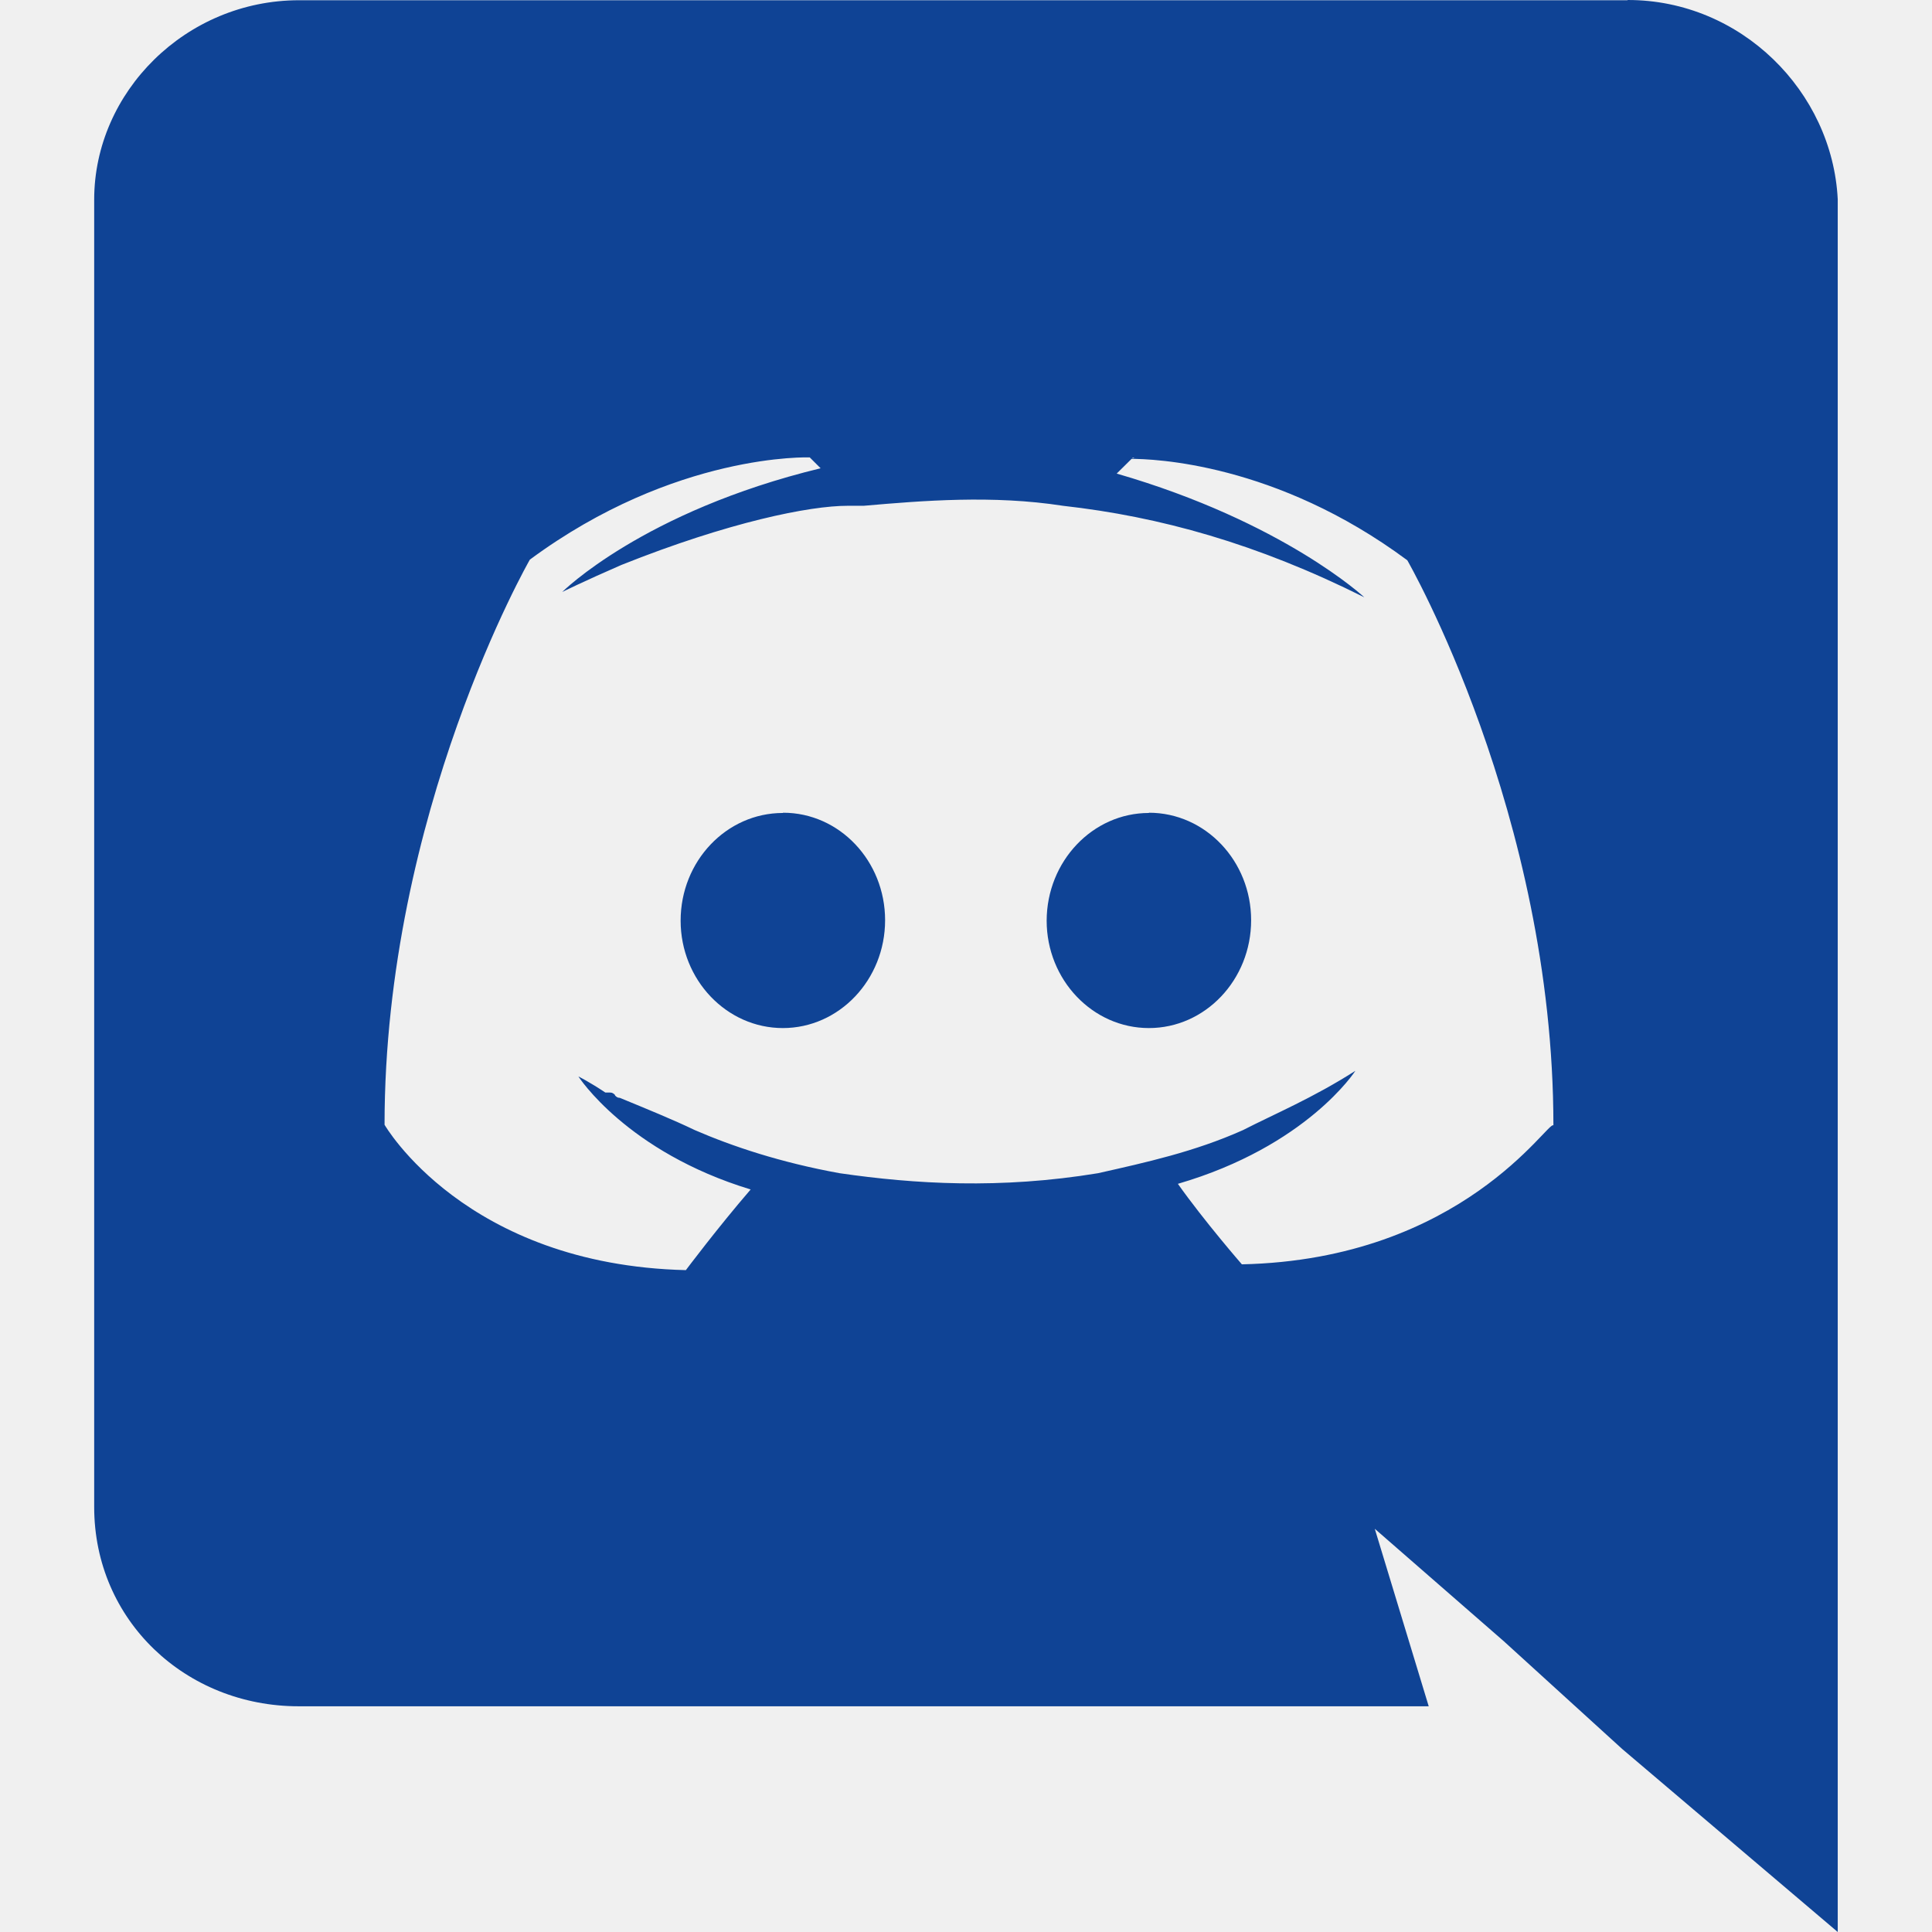
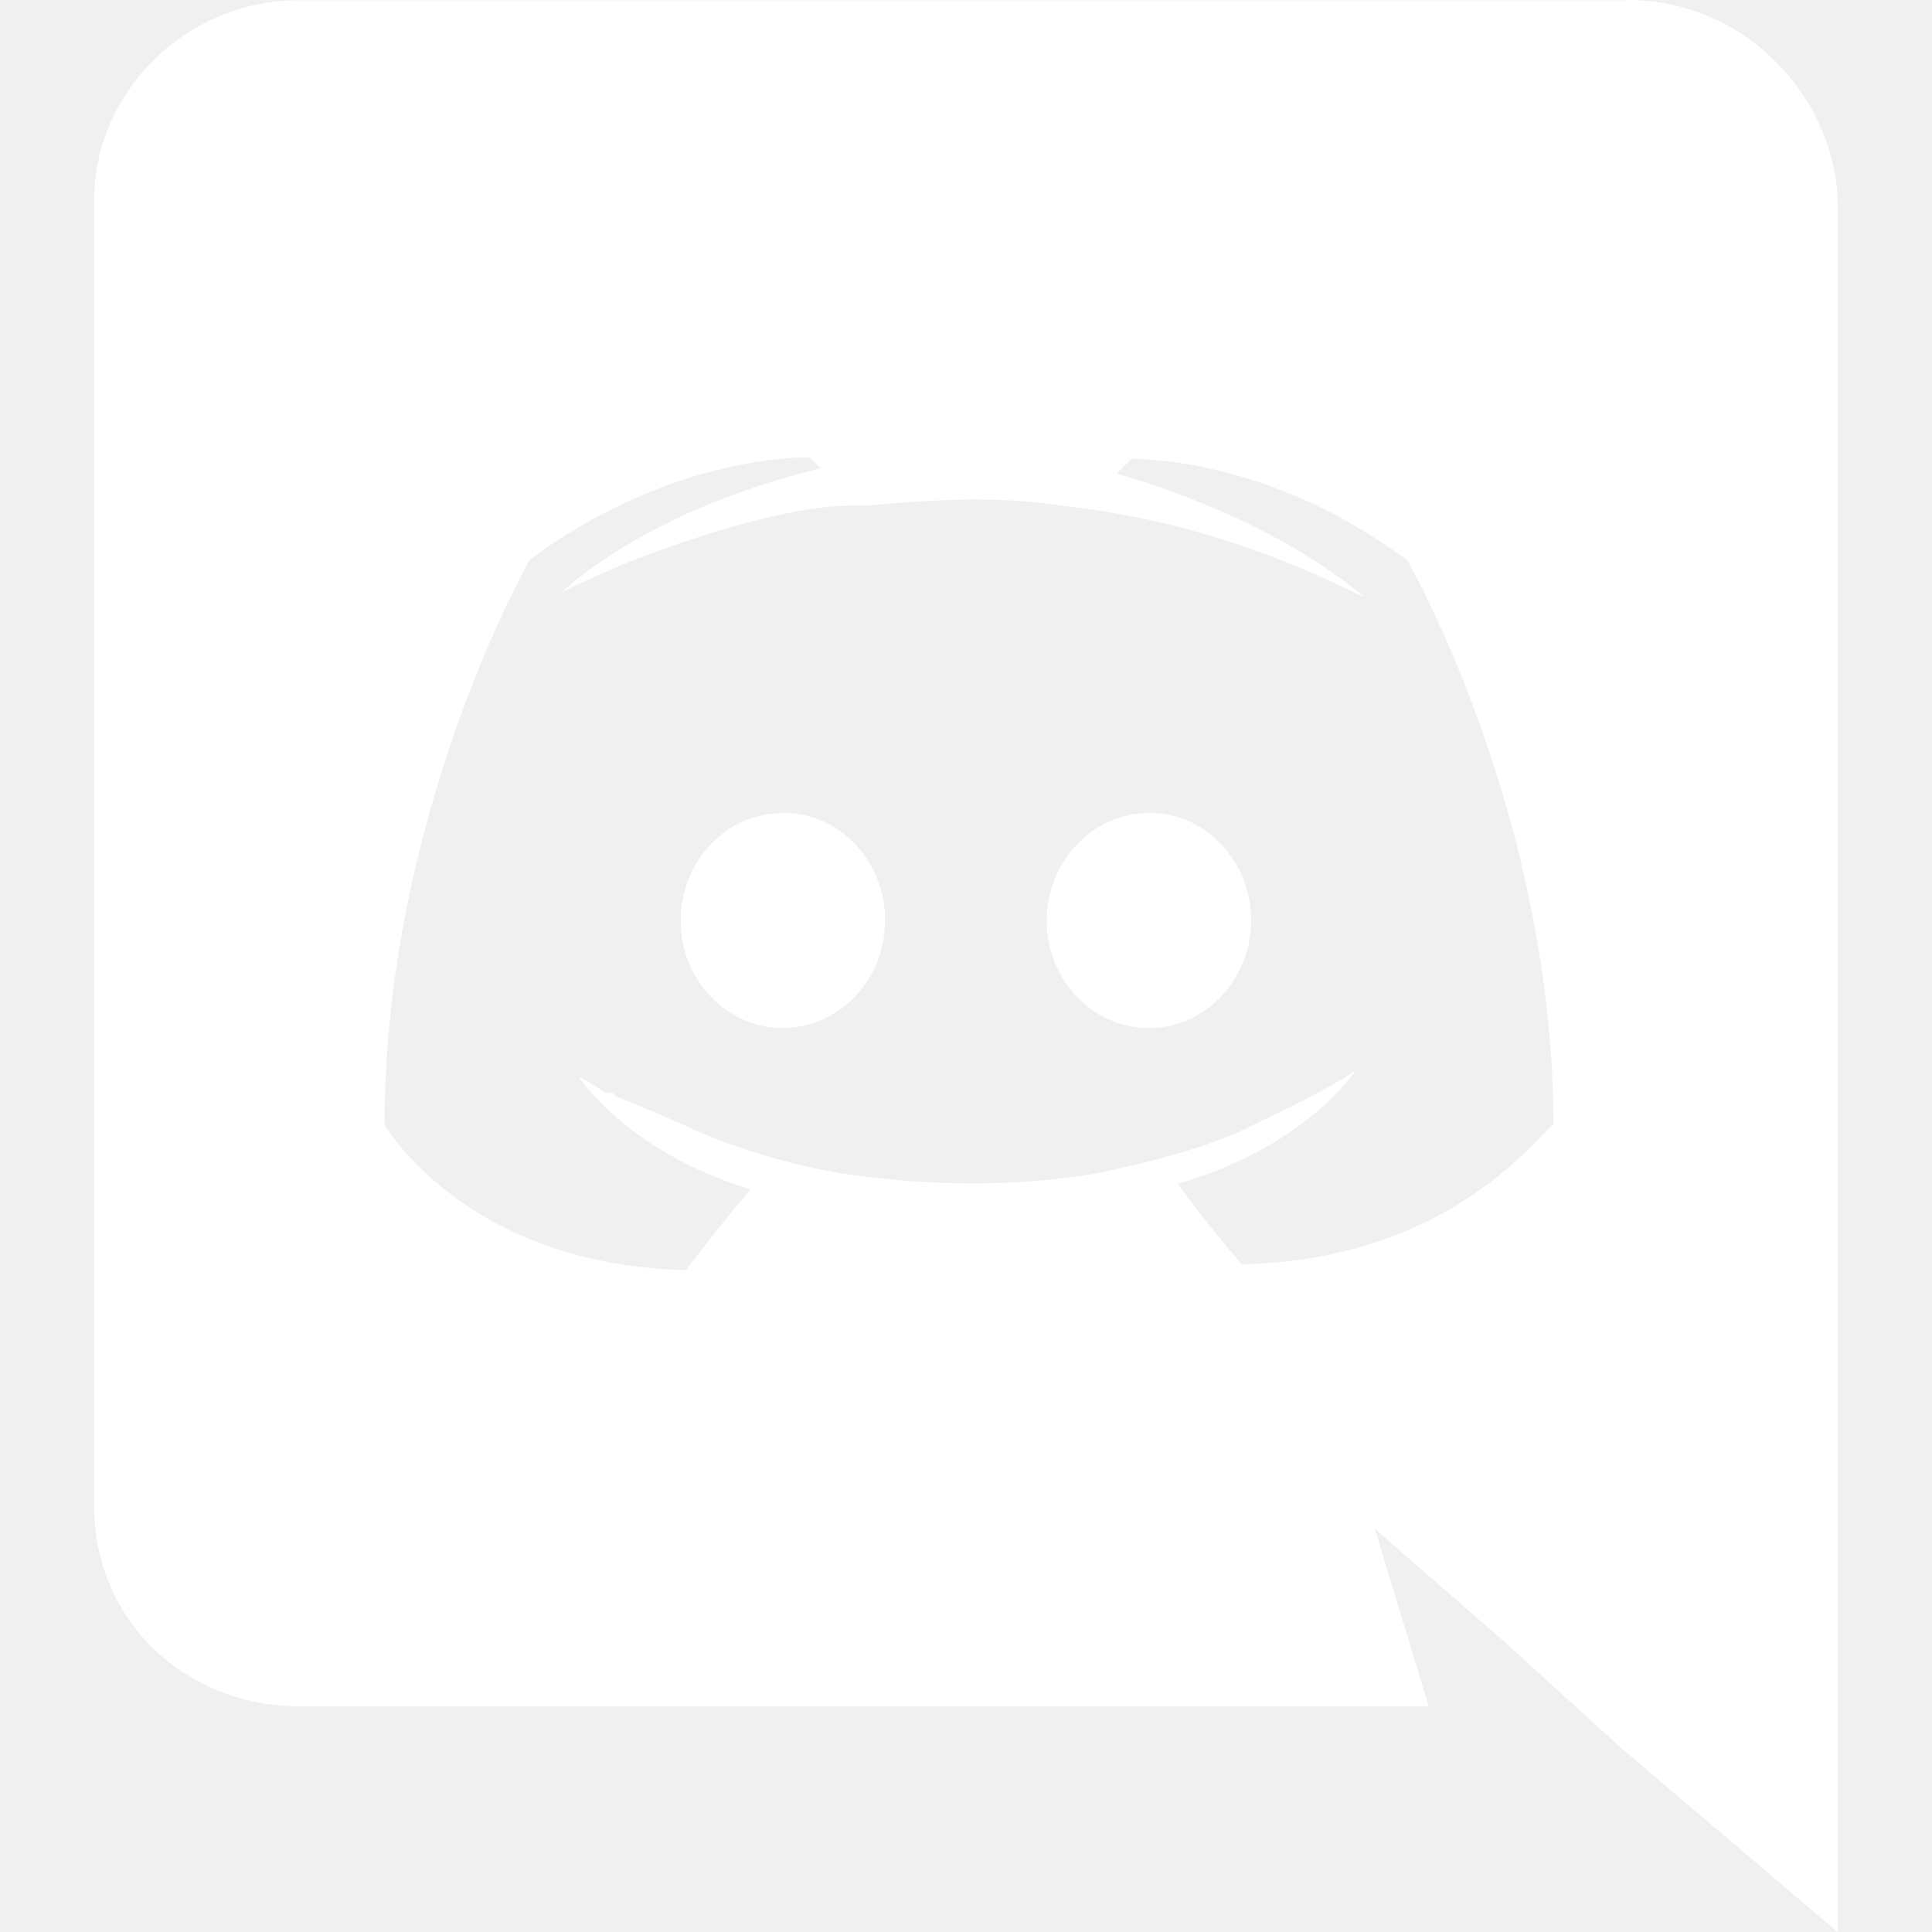
- <svg xmlns="http://www.w3.org/2000/svg" role="img" viewBox="0 0 24 24" fill="#0F4395">
+ <svg xmlns="http://www.w3.org/2000/svg" role="img" viewBox="0 0 24 24" fill="white">
  <path d="M20.222 0c1.406 0 2.54 1.137 2.607 2.475V24l-2.677-2.273-1.47-1.338-1.604-1.398.67 2.205H3.71c-1.402 0-2.54-1.065-2.54-2.476V2.48C1.17 1.142 2.31.003 3.715.003h16.5L20.222 0zm-6.118 5.683h-.03l-.202.2c2.073.6 3.076 1.537 3.076 1.537-1.336-.668-2.54-1.002-3.744-1.137-.87-.135-1.74-.064-2.475 0h-.2c-.47 0-1.47.2-2.81.735-.467.203-.735.336-.735.336s1.002-1.002 3.21-1.537l-.135-.135s-1.672-.064-3.477 1.27c0 0-1.805 3.144-1.805 7.02 0 0 1 1.74 3.743 1.806 0 0 .4-.533.805-1.002-1.54-.468-2.14-1.404-2.14-1.404s.134.066.335.2h.06c.03 0 .044.015.06.03v.006c.016.016.03.03.06.03.33.136.66.27.93.4.466.202 1.065.403 1.8.536.93.135 1.996.2 3.21 0 .6-.135 1.2-.267 1.8-.535.39-.2.87-.4 1.397-.737 0 0-.6.936-2.205 1.404.33.466.795 1 .795 1 2.744-.06 3.81-1.8 3.87-1.726 0-3.87-1.815-7.02-1.815-7.02-1.635-1.214-3.165-1.26-3.435-1.26l.056-.02zm.168 4.413c.703 0 1.27.6 1.27 1.335 0 .74-.57 1.34-1.27 1.34-.7 0-1.27-.6-1.27-1.334.002-.74.573-1.338 1.27-1.338zm-4.543 0c.7 0 1.266.6 1.266 1.335 0 .74-.57 1.34-1.27 1.34-.7 0-1.27-.6-1.27-1.334 0-.74.57-1.338 1.27-1.338z" />
</svg>
